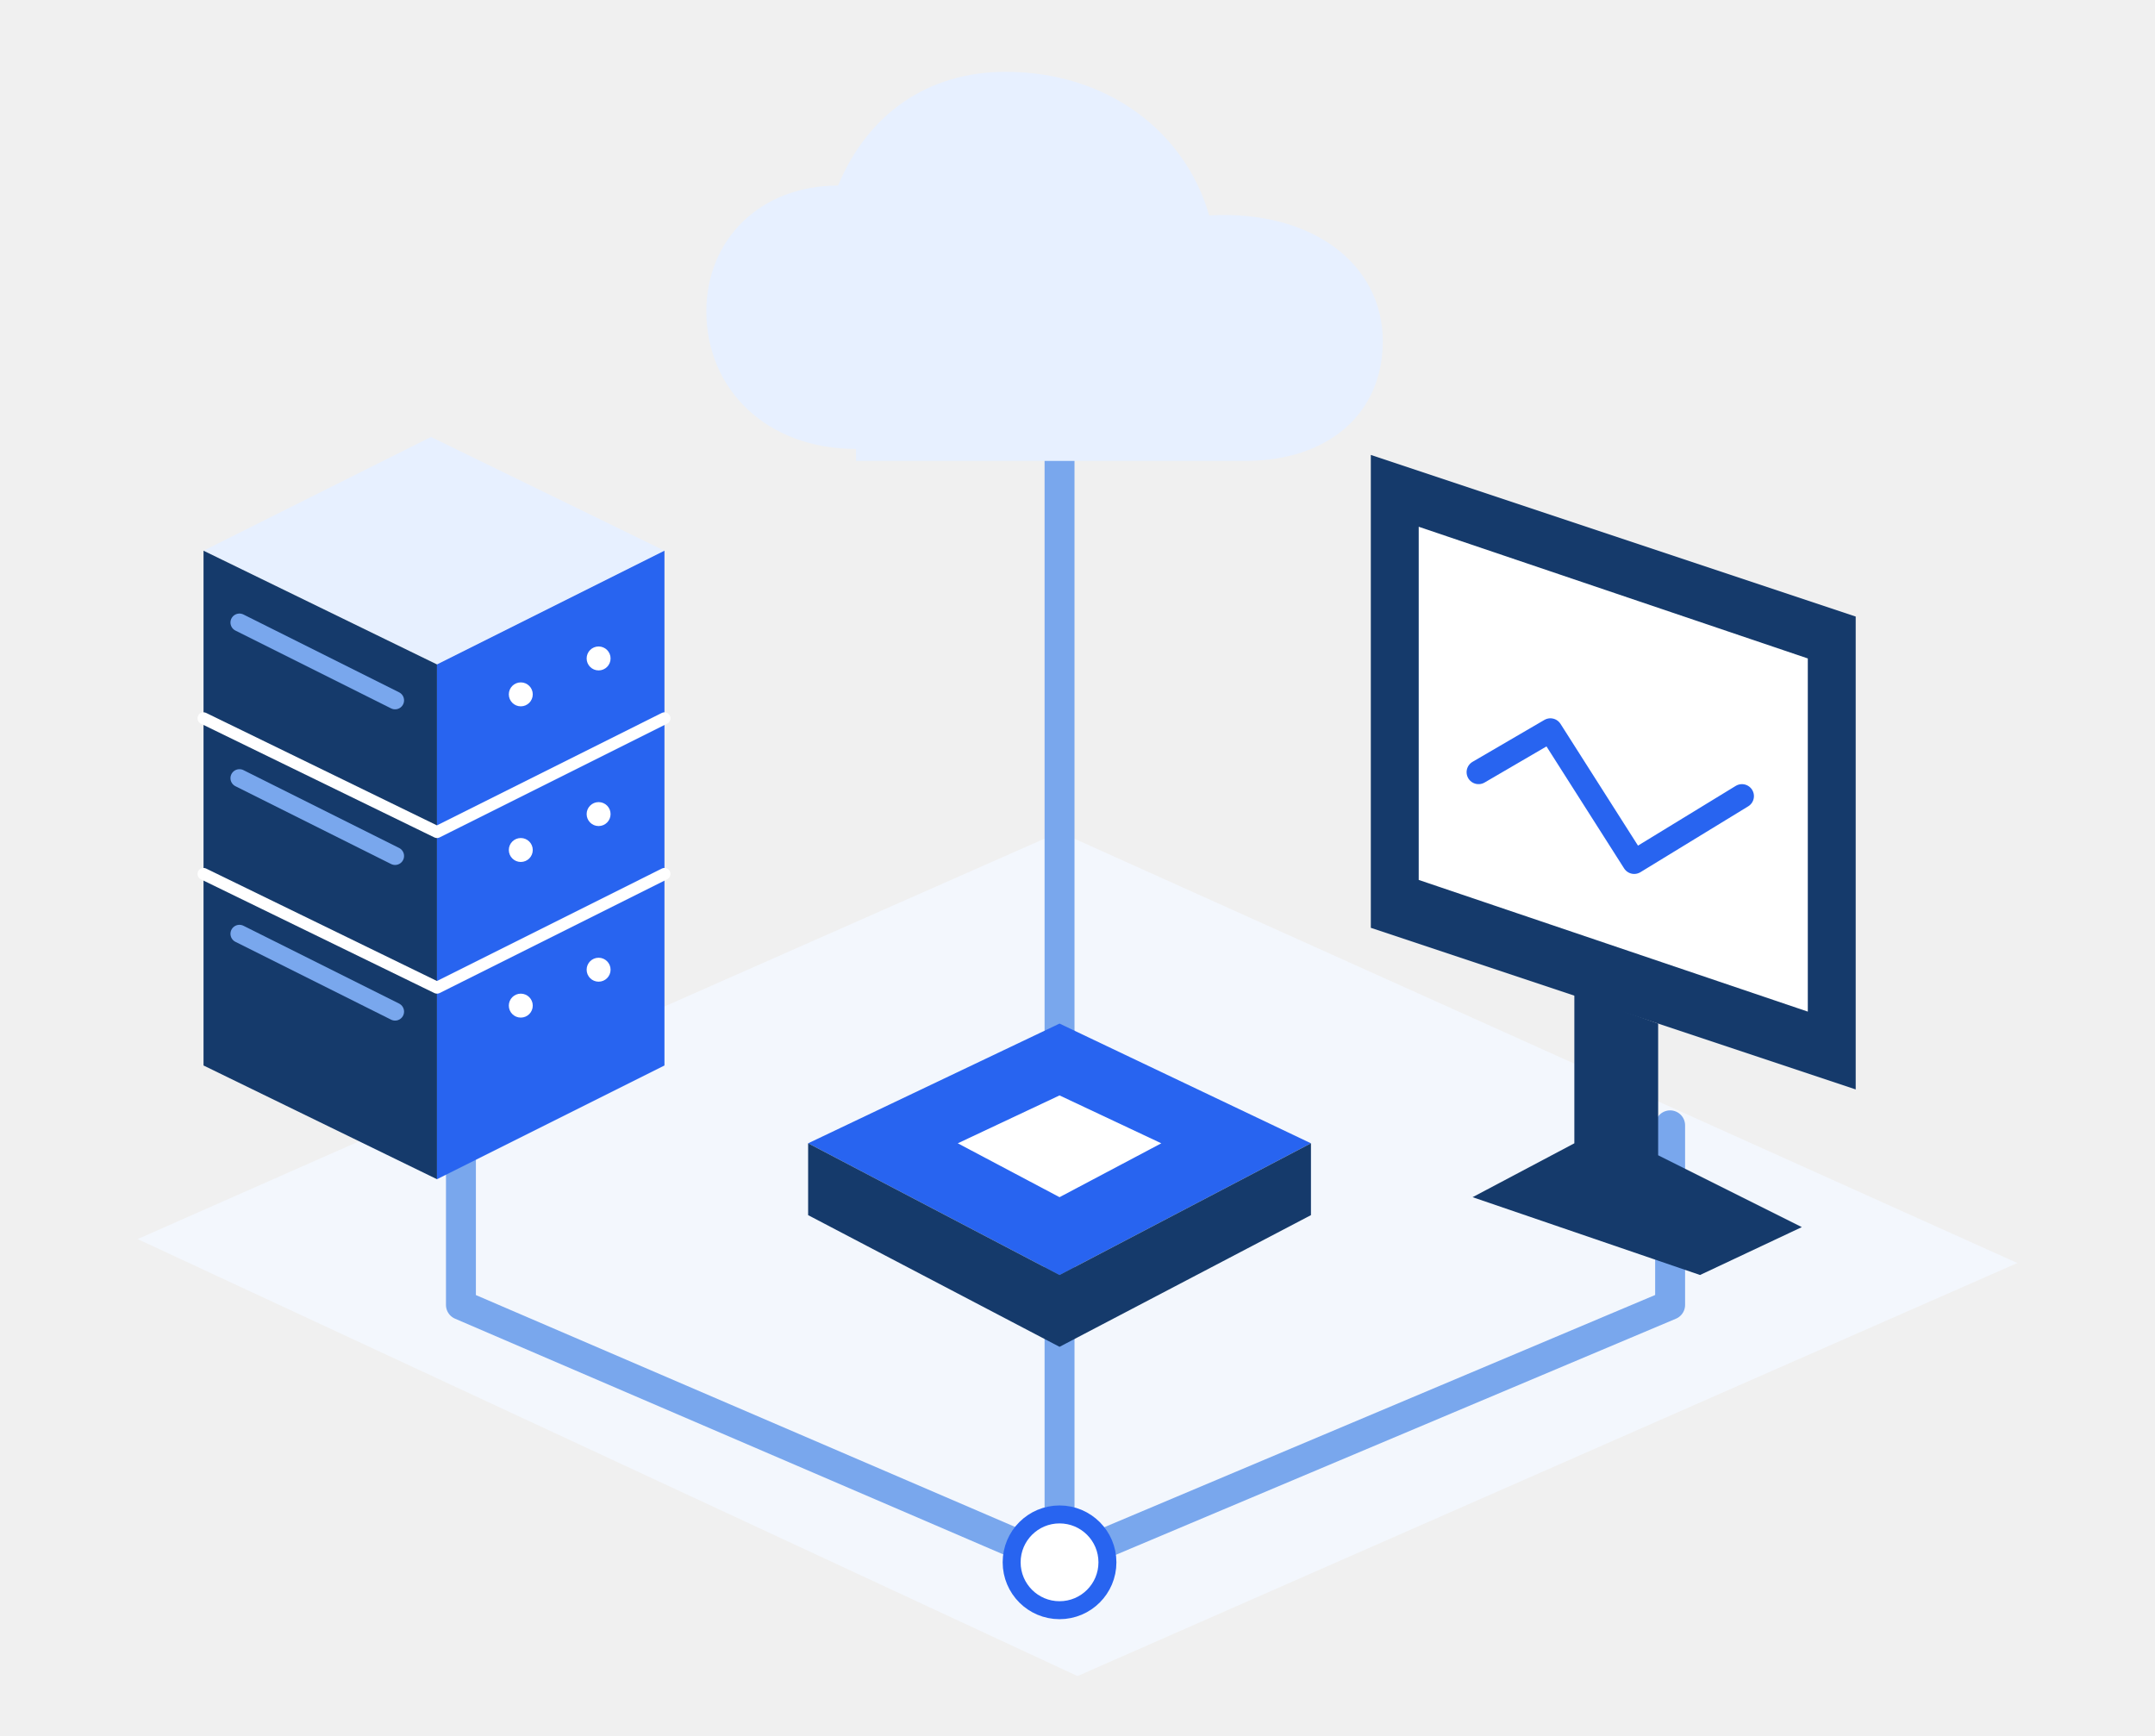
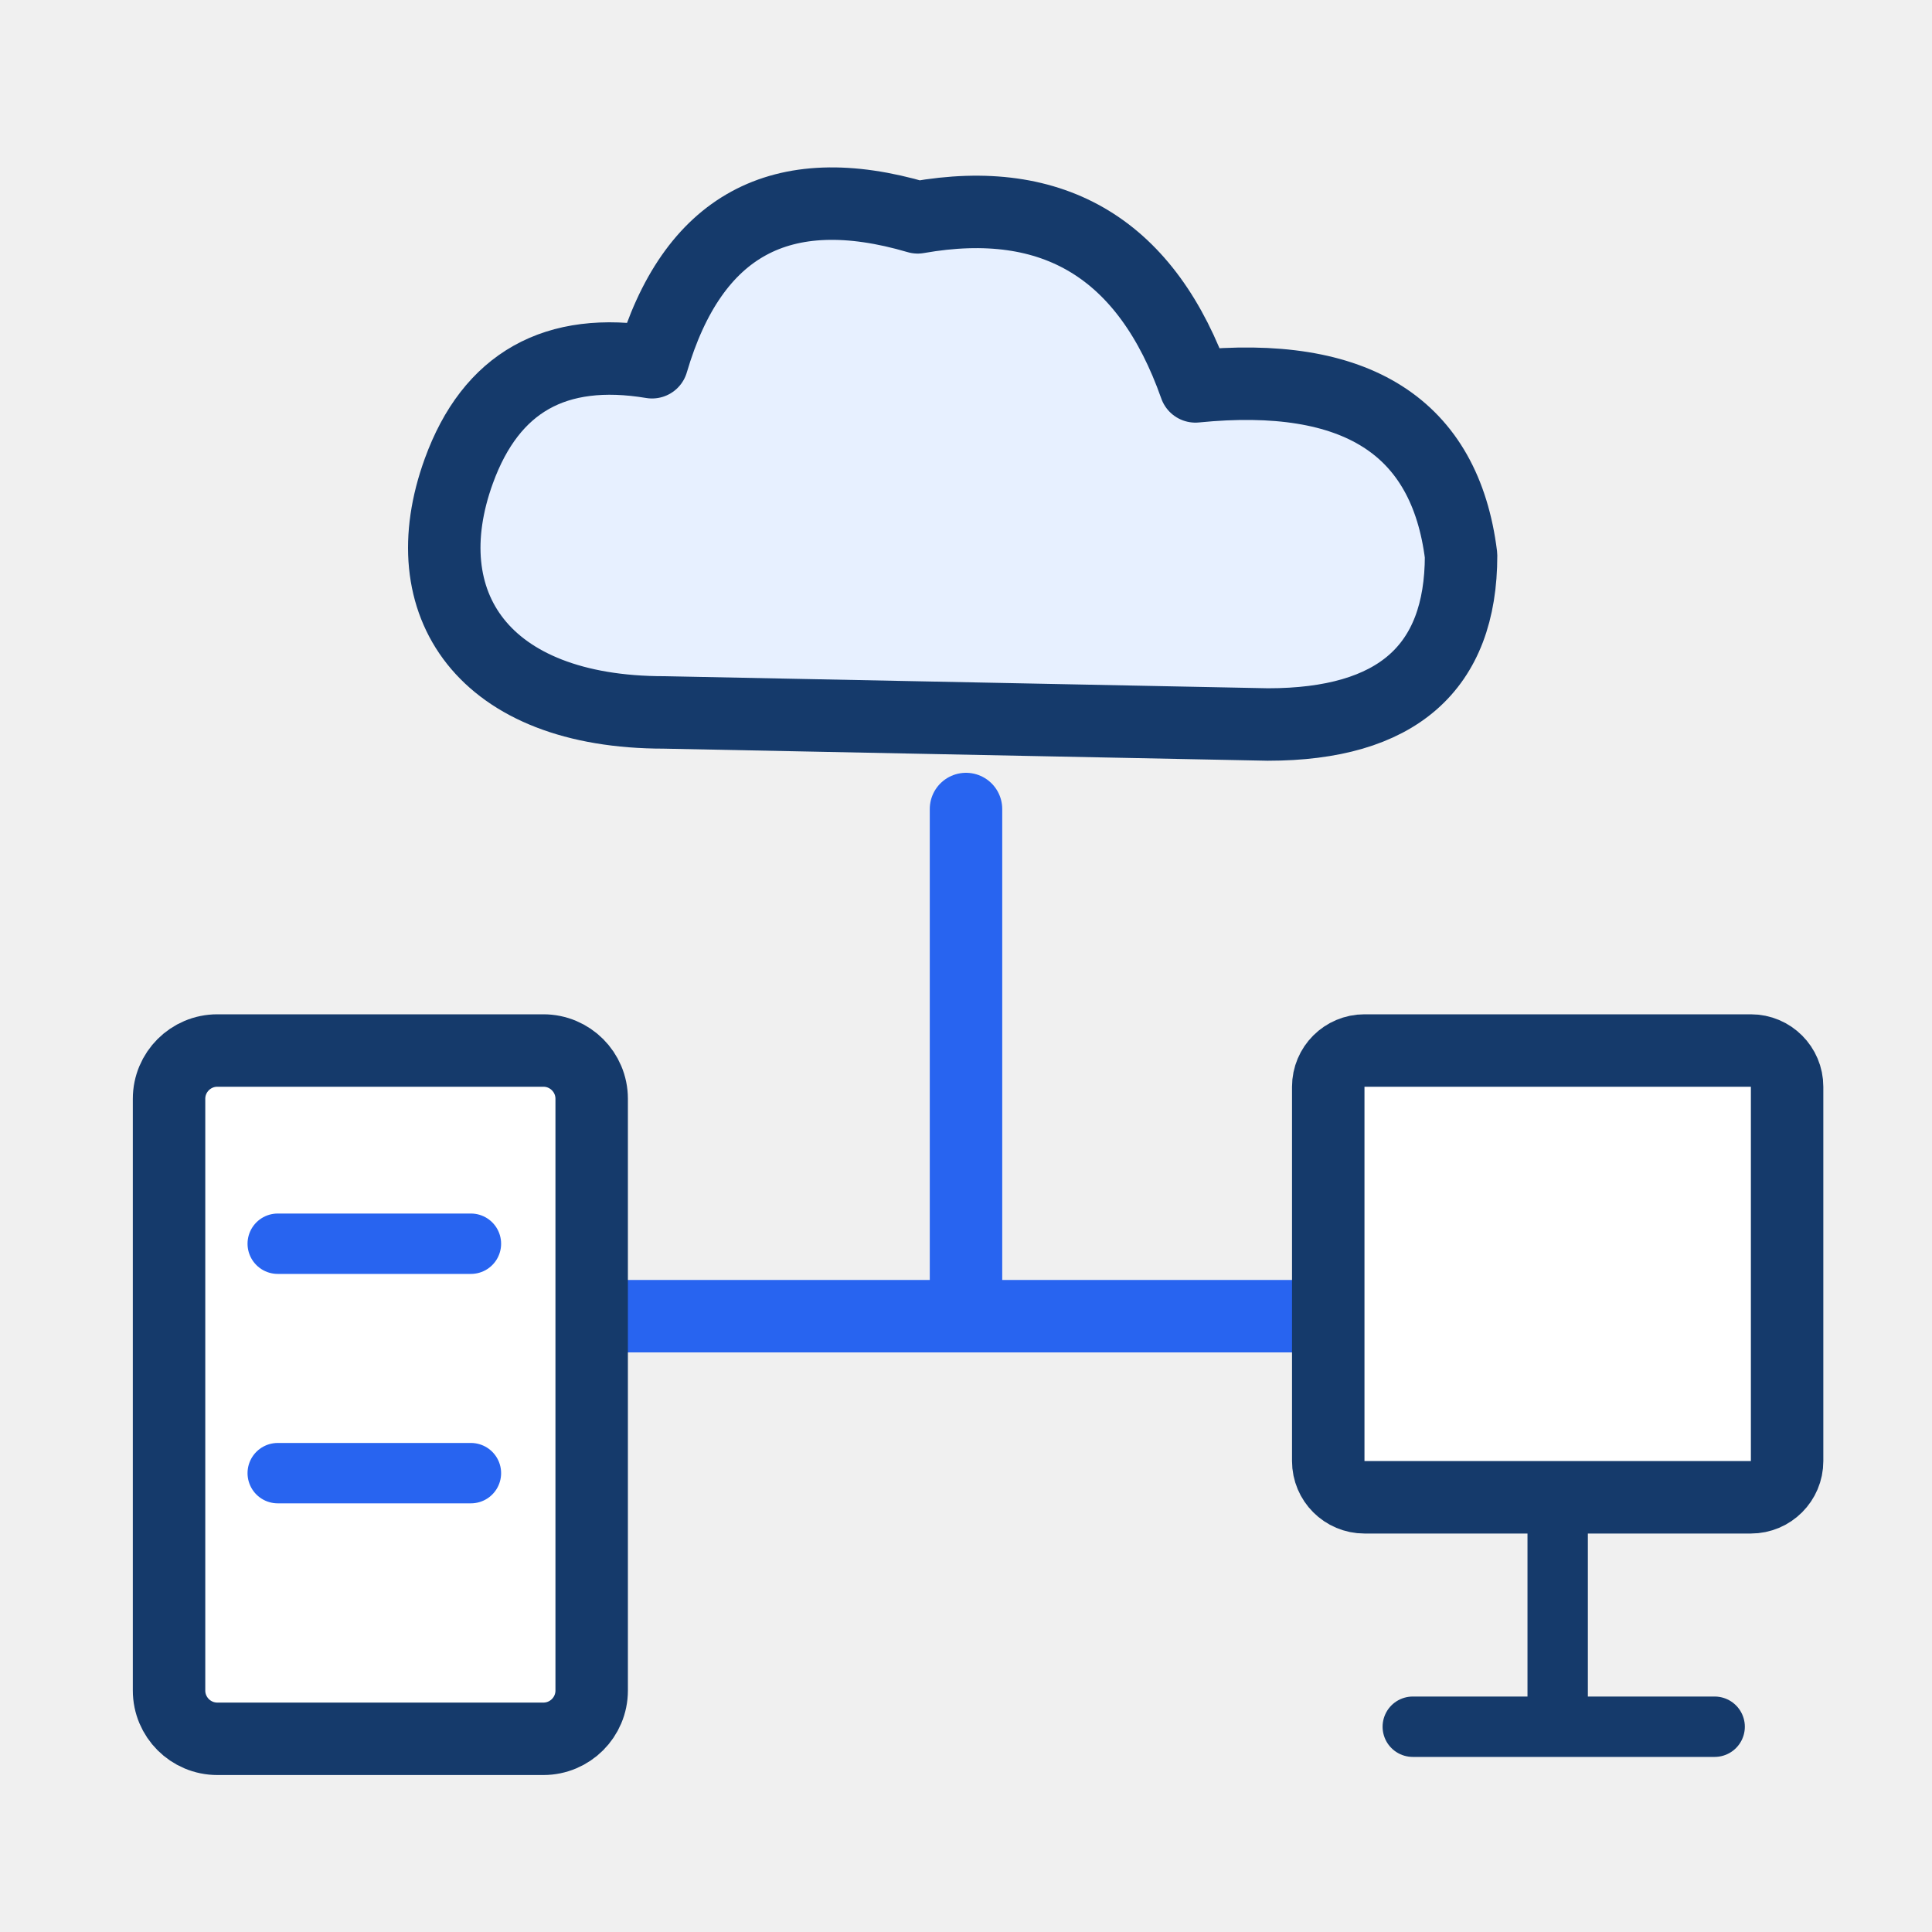
- <svg xmlns="http://www.w3.org/2000/svg" width="360" height="290" viewBox="0 0 360 290" role="img" aria-labelledby="title desc">
-   <polygon points="23,207 177,139 337,211 180,280" fill="#F3F7FD" stroke="none" stroke-width="2" stroke-linejoin="round" data-fill-role="faint" />
-   <path d="M77 182V218L177 261L279 218V188M177 261V189M177 76V174" fill="none" stroke="#79A7ED" stroke-width="5" stroke-linejoin="round" stroke-linecap="round" data-stroke-role="mid" />
-   <circle cx="177" cy="261" r="8" fill="#FFFFFF" stroke="#2864F0" stroke-width="3" data-fill-role="paper" data-stroke-role="accent" />
-   <polygon points="34,92 72,73 111,92 73,111" fill="#E7F0FF" stroke="none" stroke-width="2" stroke-linejoin="round" data-fill-role="pale" />
-   <polygon points="34,92 73,111 73,197 34,178" fill="#153A6B" stroke="none" stroke-width="2" stroke-linejoin="round" data-fill-role="ink" />
-   <polygon points="73,111 111,92 111,178 73,197" fill="#2864F0" stroke="none" stroke-width="2" stroke-linejoin="round" data-fill-role="accent" />
-   <path d="M40 104L66 117" fill="none" stroke="#79A7ED" stroke-width="3" stroke-linejoin="round" stroke-linecap="round" data-stroke-role="mid" />
-   <circle cx="87" cy="116" r="2" fill="#FFFFFF" stroke="none" stroke-width="2" data-fill-role="paper" />
-   <circle cx="100" cy="110" r="2" fill="#FFFFFF" stroke="none" stroke-width="2" data-fill-role="paper" />
-   <path d="M34 120L73 139L111 120" fill="none" stroke="#FFFFFF" stroke-width="2" stroke-linejoin="round" stroke-linecap="round" data-stroke-role="paper" />
-   <path d="M40 130L66 143" fill="none" stroke="#79A7ED" stroke-width="3" stroke-linejoin="round" stroke-linecap="round" data-stroke-role="mid" />
-   <circle cx="87" cy="142" r="2" fill="#FFFFFF" stroke="none" stroke-width="2" data-fill-role="paper" />
-   <circle cx="100" cy="136" r="2" fill="#FFFFFF" stroke="none" stroke-width="2" data-fill-role="paper" />
-   <path d="M34 146L73 165L111 146" fill="none" stroke="#FFFFFF" stroke-width="2" stroke-linejoin="round" stroke-linecap="round" data-stroke-role="paper" />
-   <path d="M40 156L66 169" fill="none" stroke="#79A7ED" stroke-width="3" stroke-linejoin="round" stroke-linecap="round" data-stroke-role="mid" />
-   <circle cx="87" cy="168" r="2" fill="#FFFFFF" stroke="none" stroke-width="2" data-fill-role="paper" />
-   <circle cx="100" cy="162" r="2" fill="#FFFFFF" stroke="none" stroke-width="2" data-fill-role="paper" />
-   <polygon points="229,76 310,103 310,182 229,155" fill="#153A6B" stroke="none" stroke-width="2" stroke-linejoin="round" data-fill-role="ink" />
-   <polygon points="237,88 302,110 302,169 237,147" fill="#FFFFFF" stroke="none" stroke-width="2" stroke-linejoin="round" data-fill-role="paper" />
-   <path d="M247 129L259 122L273 144L291 133" fill="none" stroke="#2864F0" stroke-width="4" stroke-linejoin="round" stroke-linecap="round" data-stroke-role="accent" />
-   <polygon points="263,166 277,171 277,193 301,205 284,213 246,200 263,191" fill="#153A6B" stroke="none" stroke-width="2" stroke-linejoin="round" data-fill-role="ink" />
-   <polygon points="135,191 177,171 219,191 177,213" fill="#2864F0" stroke="none" stroke-width="2" stroke-linejoin="round" data-fill-role="accent" />
-   <polygon points="135,191 177,213 219,191 219,203 177,225 135,203" fill="#153A6B" stroke="none" stroke-width="2" stroke-linejoin="round" data-fill-role="ink" />
-   <polygon points="160,191 177,183 194,191 177,200" fill="#FFFFFF" stroke="none" stroke-width="2" stroke-linejoin="round" data-fill-role="paper" />
-   <path d="M143 75C128 75 118 65 118 52C118 40 127 31 140 31C145 19 155 12 168 12C185 12 198 22 202 36C219 35 231 44 231 57C231 69 222 77 208 77H143Z" fill="#E7F0FF" stroke="none" stroke-width="2" stroke-linejoin="round" stroke-linecap="round" data-fill-role="pale" />
+ <svg xmlns="http://www.w3.org/2000/svg" width="160" height="160" viewBox="0 0 160 160" role="img" aria-labelledby="title desc">
+   <path d="M48 109H80V67M80 109H112" fill="none" stroke="#2864F0" stroke-width="6" stroke-linejoin="round" stroke-linecap="round" data-stroke-role="accent" />
+   <path d="M55 59C40 59 34 50 38 39Q42 28 54 30Q59 13 76 18Q93 15 99 32Q119 30 121 46Q121 60 105 60Z" fill="#E7F0FF" stroke="#153A6B" stroke-width="6" stroke-linejoin="round" stroke-linecap="round" data-fill-role="pale" data-stroke-role="ink" />
+   <rect x="14" y="87" width="35" height="57" rx="4" fill="#FFFFFF" stroke="#153A6B" stroke-width="6" data-fill-role="paper" data-stroke-role="ink" />
+   <path d="M23 103L39 103" fill="none" stroke="#2864F0" stroke-width="5" stroke-linejoin="round" stroke-linecap="round" data-stroke-role="accent" />
+   <path d="M23 122L39 122" fill="none" stroke="#2864F0" stroke-width="5" stroke-linejoin="round" stroke-linecap="round" data-stroke-role="accent" />
+   <rect x="110" y="87" width="38" height="37" rx="3" fill="#FFFFFF" stroke="#153A6B" stroke-width="6" data-fill-role="paper" data-stroke-role="ink" />
+   <path d="M129 127V141M117 143H142" fill="none" stroke="#153A6B" stroke-width="5" stroke-linejoin="round" stroke-linecap="round" data-stroke-role="ink" />
</svg>
